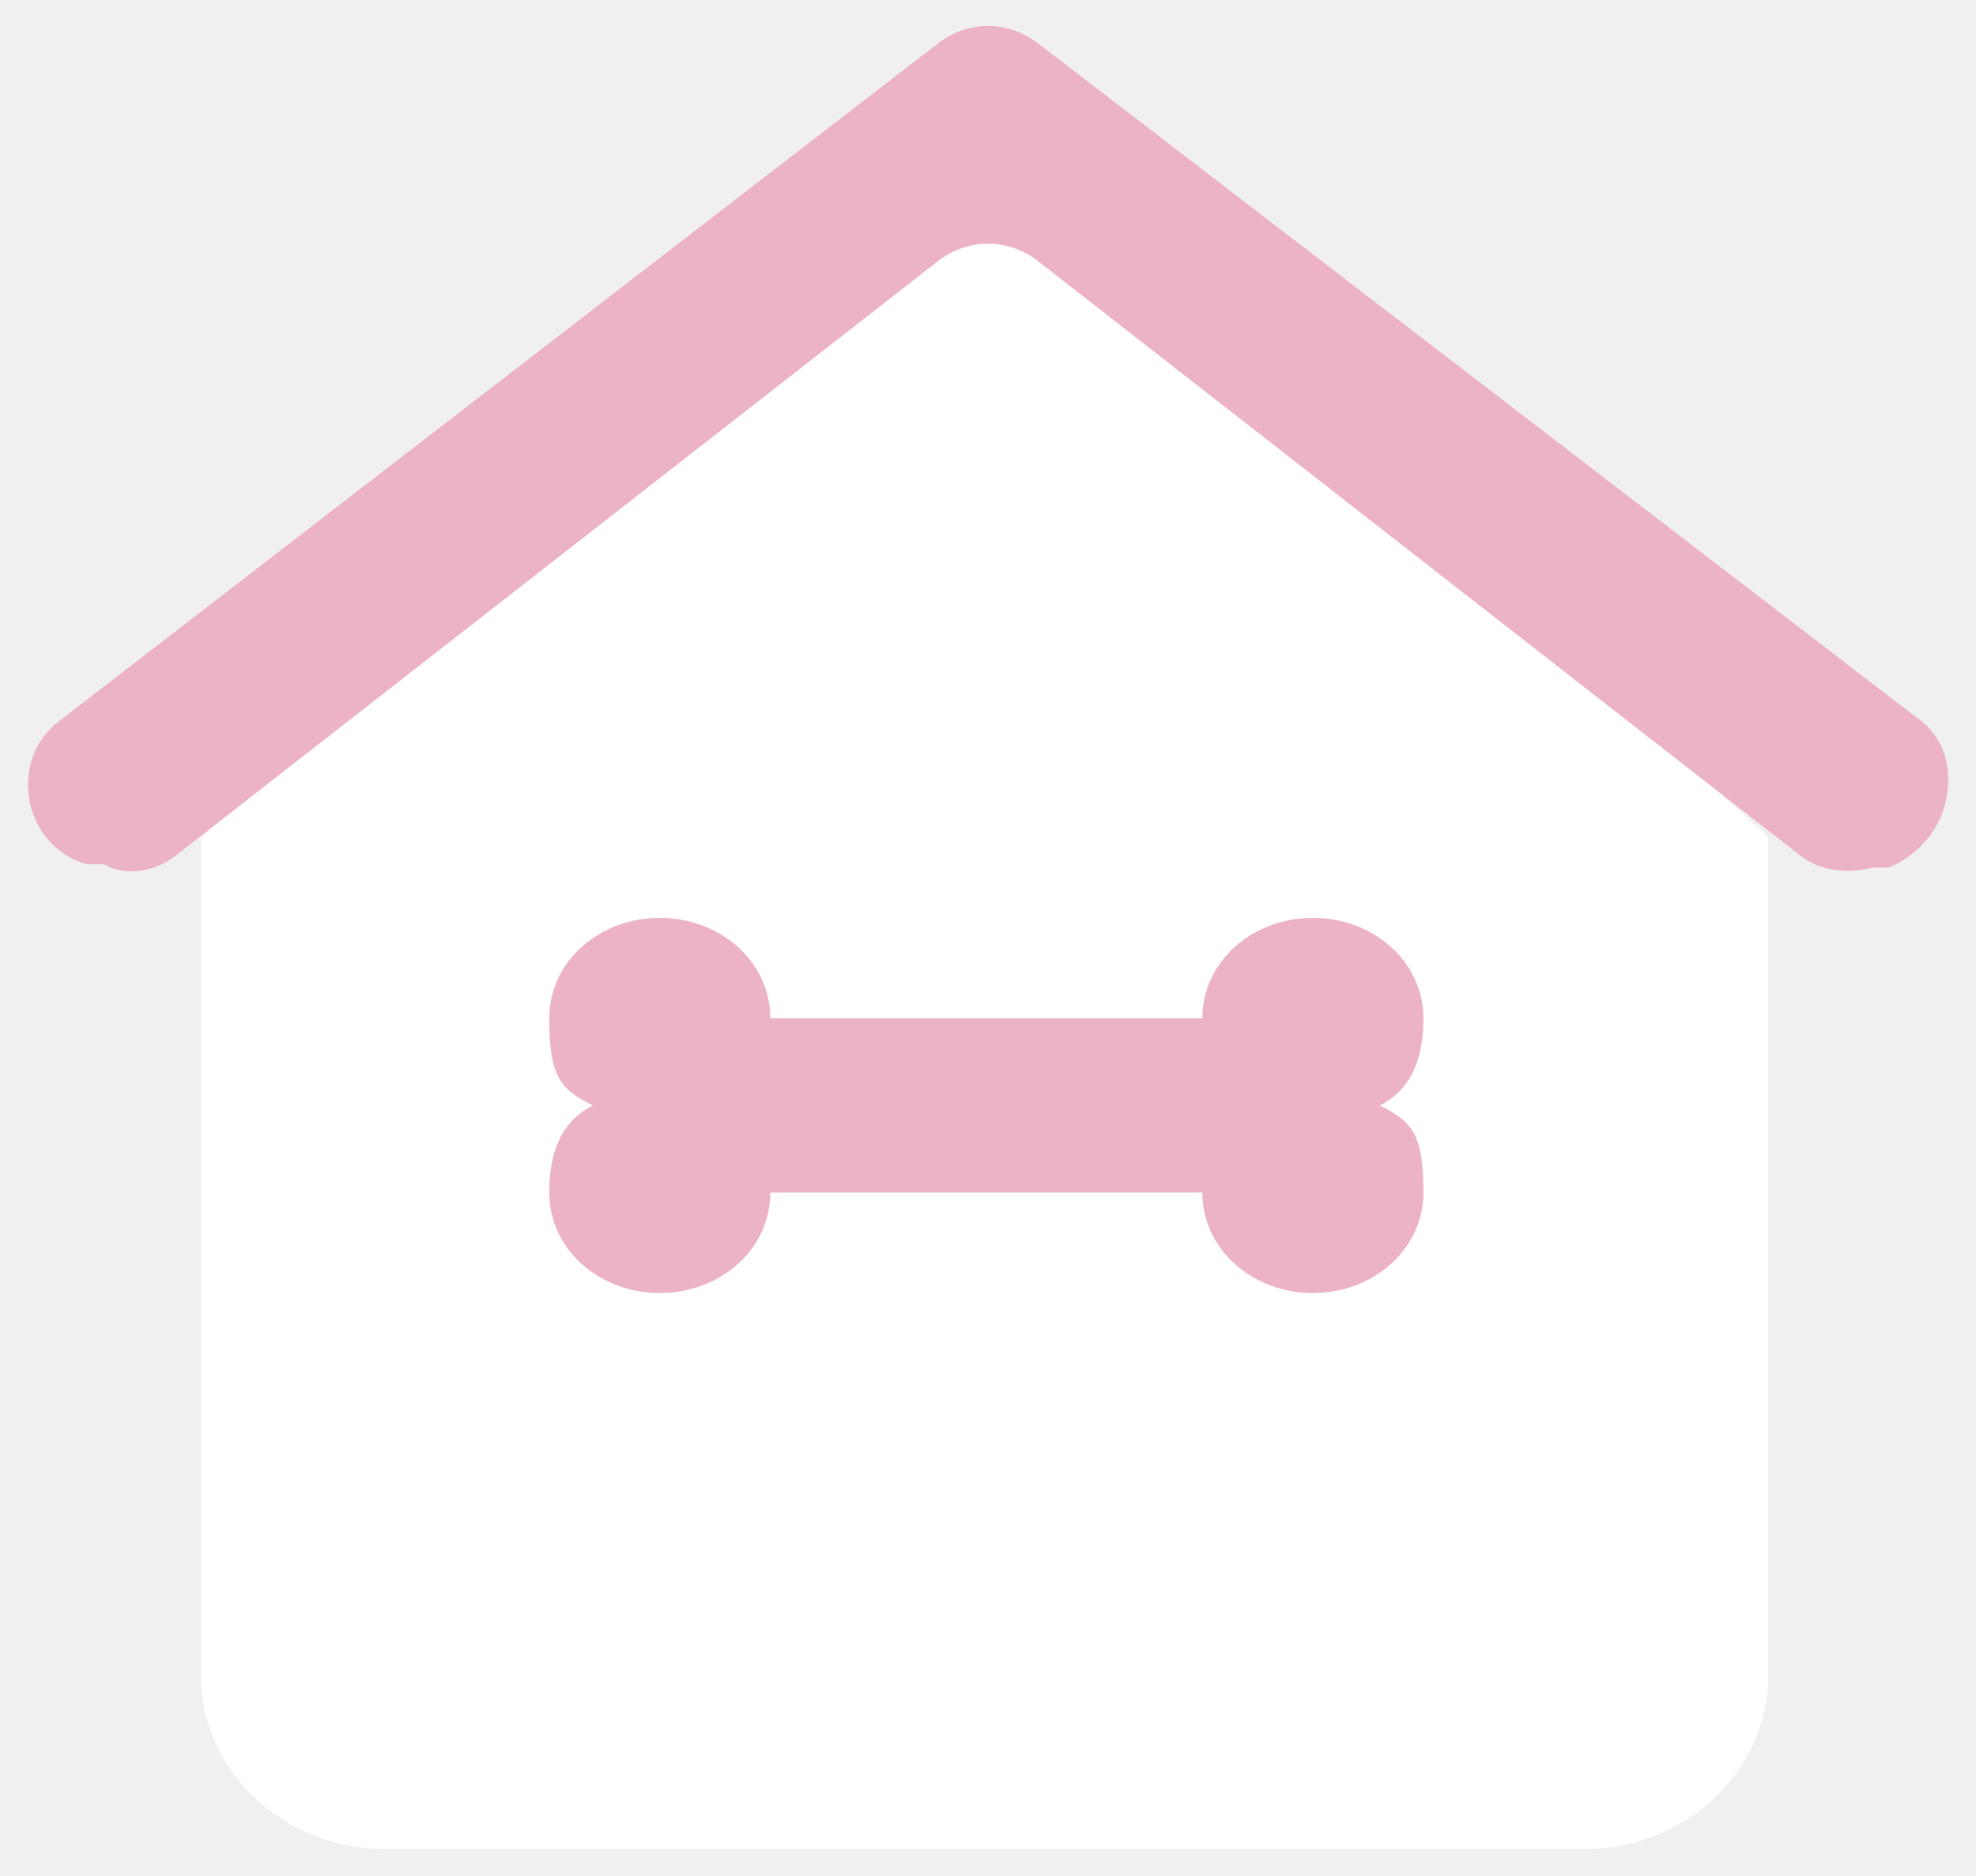
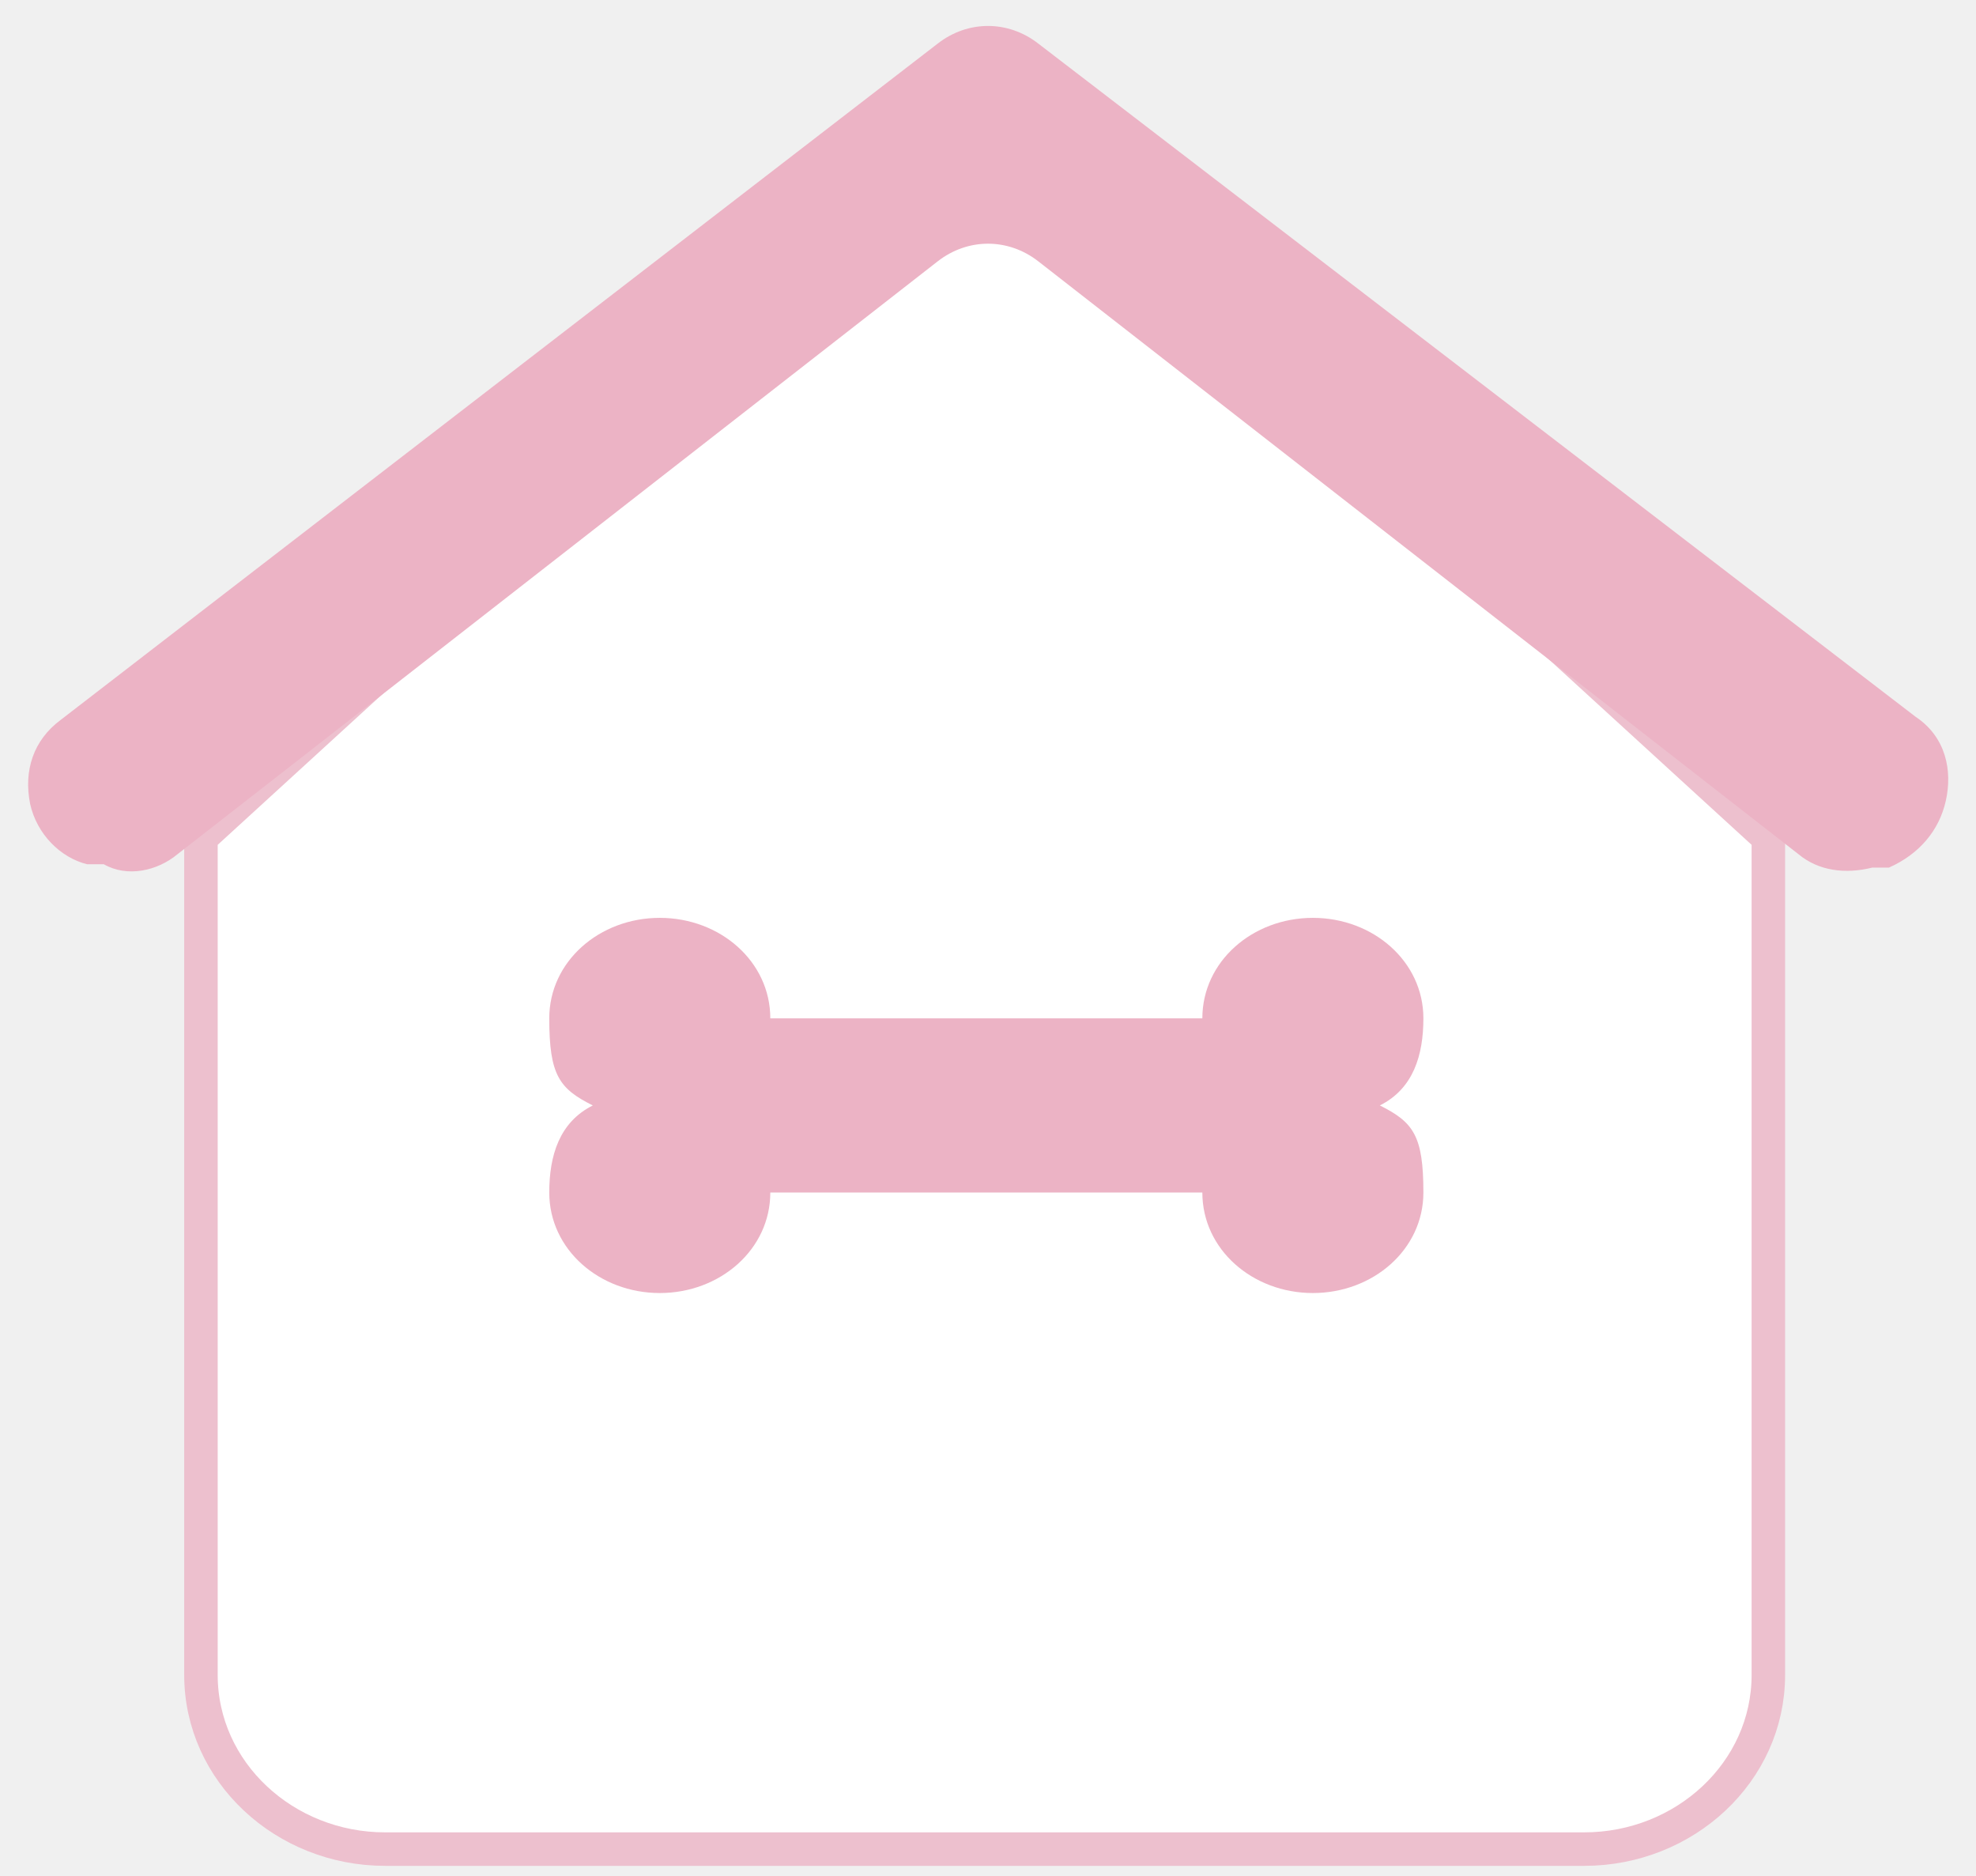
<svg xmlns="http://www.w3.org/2000/svg" version="1.1" viewBox="0 0 59 56">
  <defs>
    <style>
      .cls-1 {
-         fill: #ecb3c5;
+         stroke: #edc0ce;
+         stroke-miterlimit: 10;
      }

-       .cls-2 {
+       .cls-1, .cls-2 {
        fill: #fff;
+       }
+ 
+       .cls-3 {
+         fill: #ecb3c5;
      }
    </style>
  </defs>
  <g>
    <g id="Layer_1">
-       <path class="cls-2" d="M52.8,25v25c0,2.9-2.5,5.2-5.5,5.2H11.5c-3,0-5.5-2.3-5.5-5.2v-25L29.4,3.6l23.4,21.4Z" />
+       <path class="cls-1" d="M52.8,25v25c0,2.9-2.5,5.2-5.5,5.2H11.5c-3,0-5.5-2.3-5.5-5.2v-25L29.4,3.6l23.4,21.4Z" />
      <path class="cls-2" d="M23,21.2" />
-       <path class="cls-1" d="M41.2,33c1-.5,1.3-1.5,1.3-2.6,0-1.7-1.5-3-3.3-3s-3.3,1.3-3.3,3h-12.9c0-1.7-1.5-3-3.3-3s-3.3,1.3-3.3,3,.3,2.1,1.3,2.6c-1,.5-1.3,1.5-1.3,2.6,0,1.7,1.5,3,3.3,3s3.3-1.3,3.3-3h12.9c0,1.7,1.5,3,3.3,3s3.3-1.3,3.3-3-.3-2.1-1.3-2.6Z" />
-       <path class="cls-1" d="M28,1.3L1.8,21.5c-.8.6-1.1,1.5-.9,2.5h0c.2.9.9,1.6,1.7,1.8h.5c.7.4,1.6.2,2.2-.3L28,7.8c.9-.7,2.1-.7,3,0l22.7,17.7c.6.5,1.4.6,2.2.4h.5c.9-.4,1.5-1.1,1.7-2h0c.2-.9,0-1.9-.9-2.5L31,1.3c-.9-.7-2.1-.7-3,0Z" />
+       <path class="cls-3" d="M41.2,33c1-.5,1.3-1.5,1.3-2.6,0-1.7-1.5-3-3.3-3s-3.3,1.3-3.3,3h-12.9c0-1.7-1.5-3-3.3-3s-3.3,1.3-3.3,3,.3,2.1,1.3,2.6c-1,.5-1.3,1.5-1.3,2.6,0,1.7,1.5,3,3.3,3s3.3-1.3,3.3-3h12.9c0,1.7,1.5,3,3.3,3s3.3-1.3,3.3-3-.3-2.1-1.3-2.6Z" />
+       <path class="cls-3" d="M28,1.3L1.8,21.5c-.8.6-1.1,1.5-.9,2.5h0c.2.9.9,1.6,1.7,1.8h.5c.7.4,1.6.2,2.2-.3L28,7.8c.9-.7,2.1-.7,3,0l22.7,17.7c.6.5,1.4.6,2.2.4h.5c.9-.4,1.5-1.1,1.7-2h0c.2-.9,0-1.9-.9-2.5L31,1.3c-.9-.7-2.1-.7-3,0Z" />
    </g>
  </g>
</svg>
